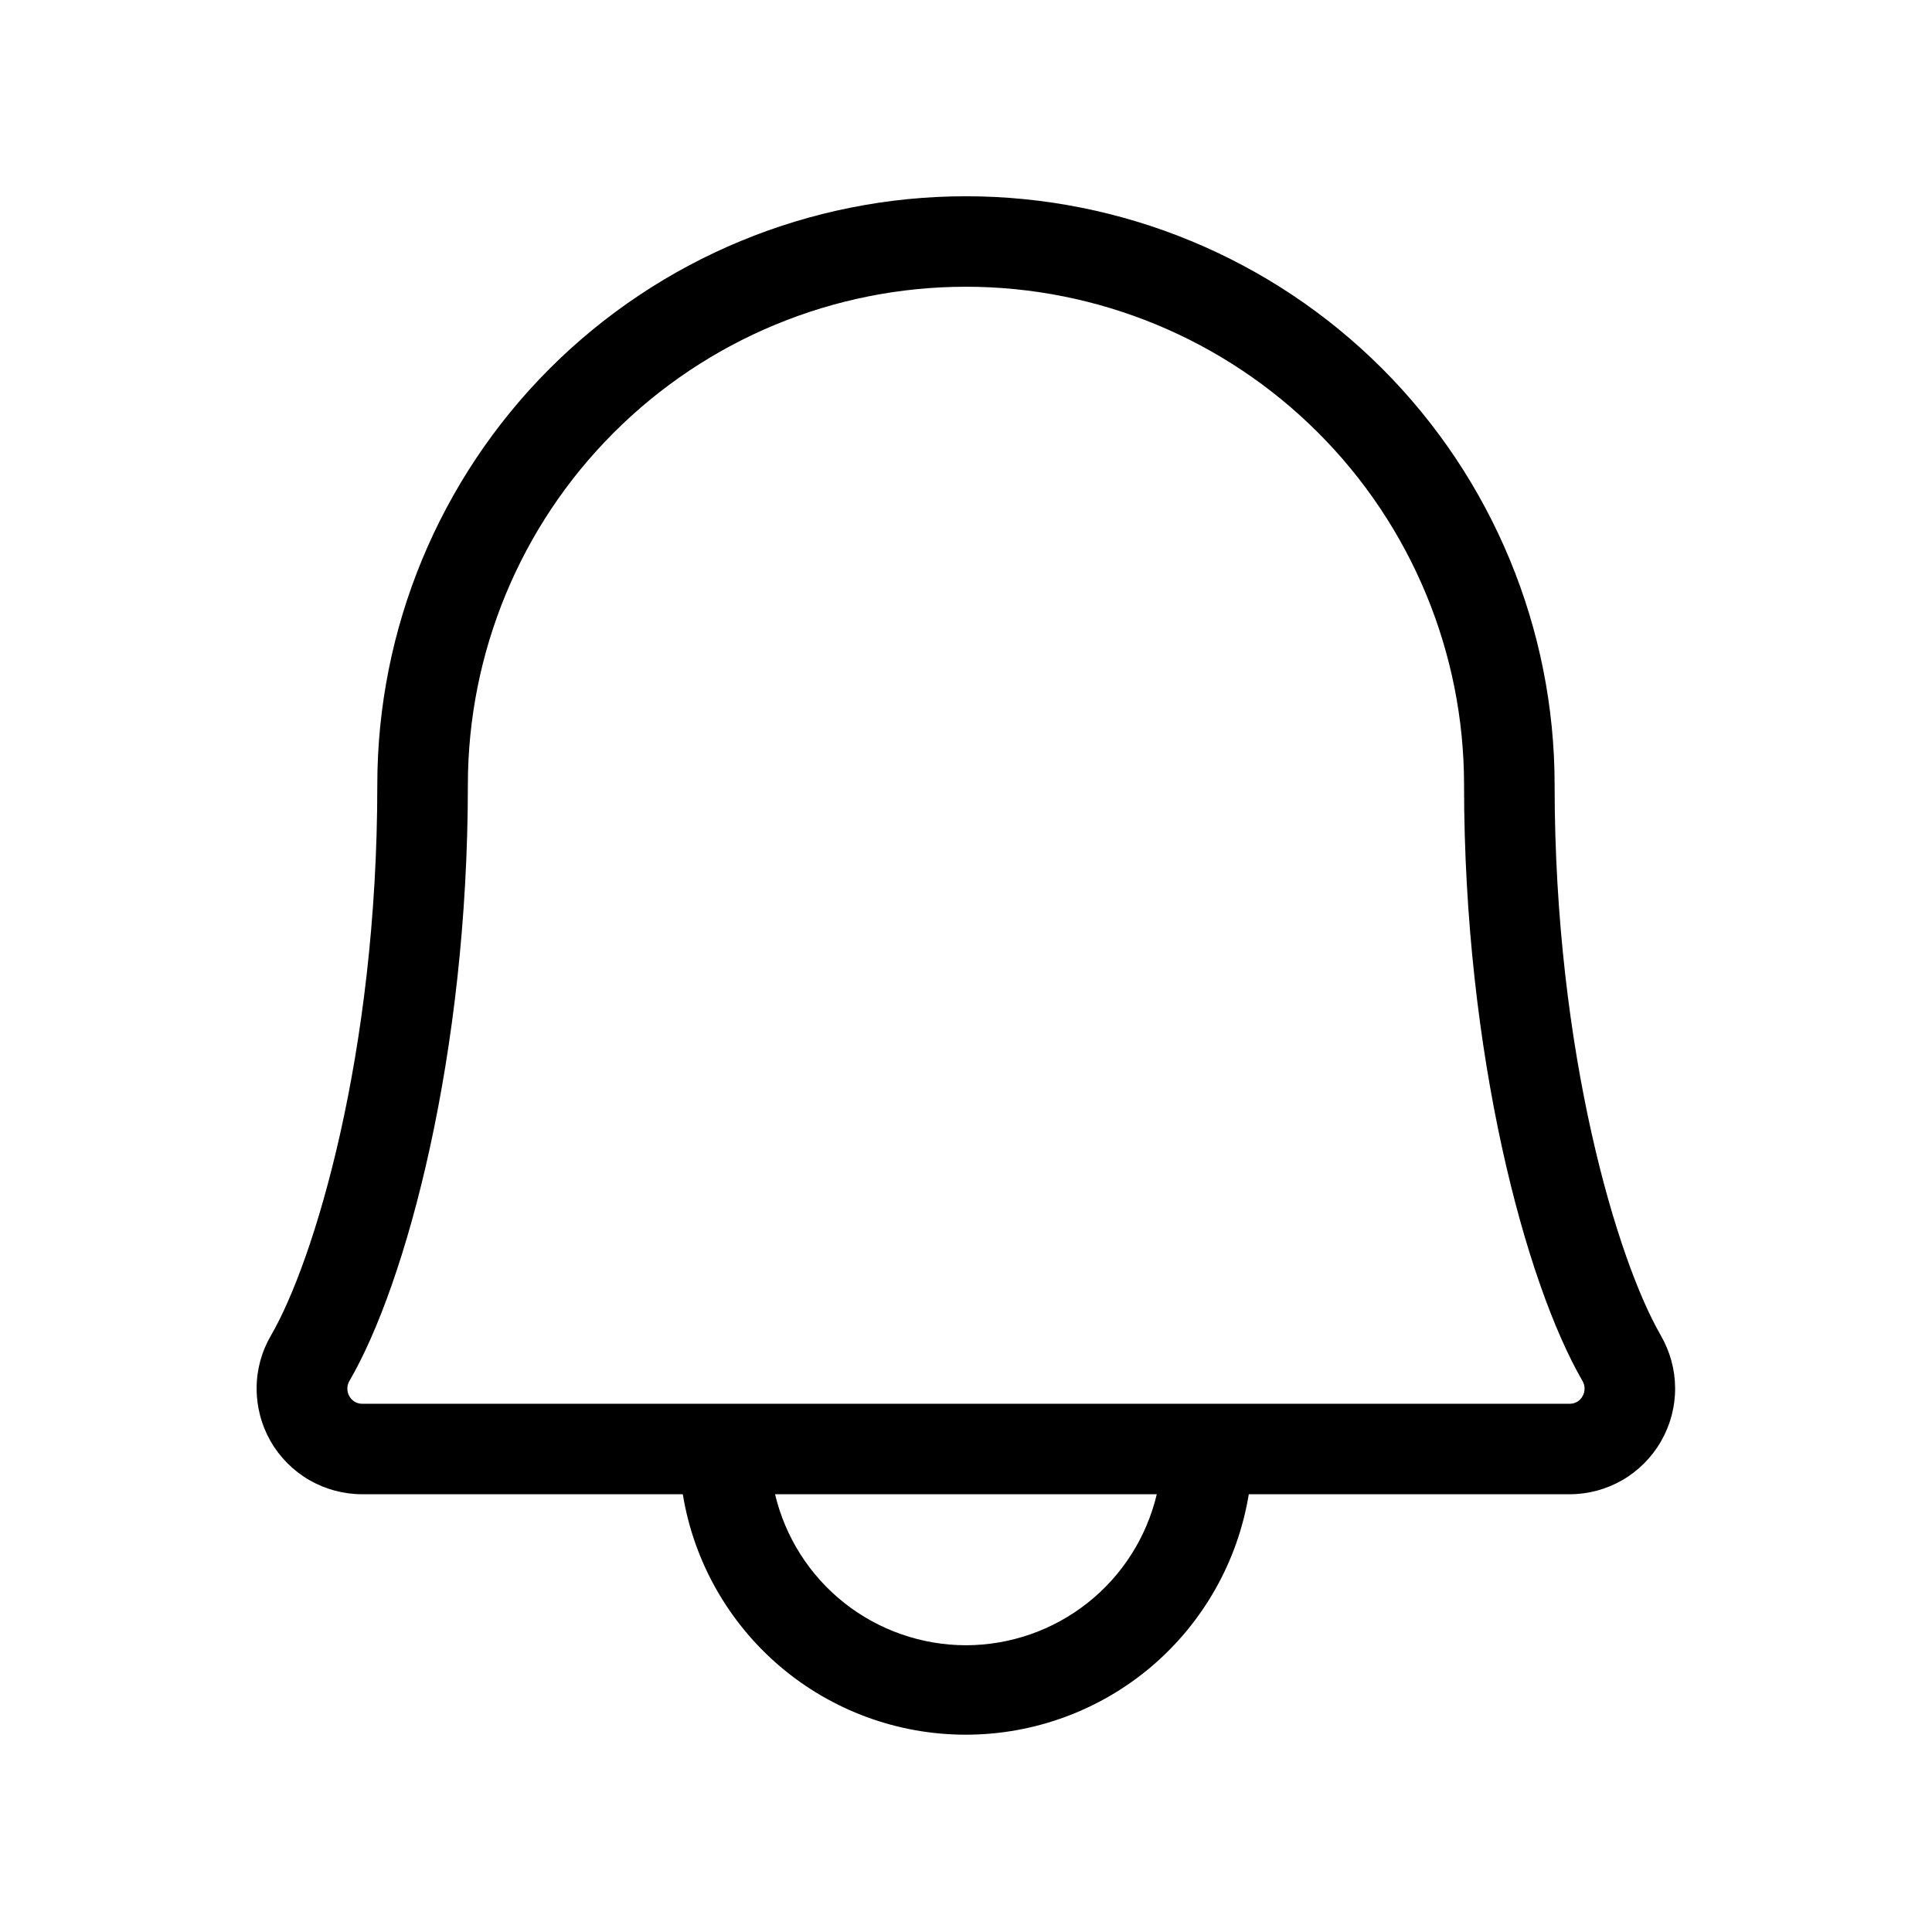
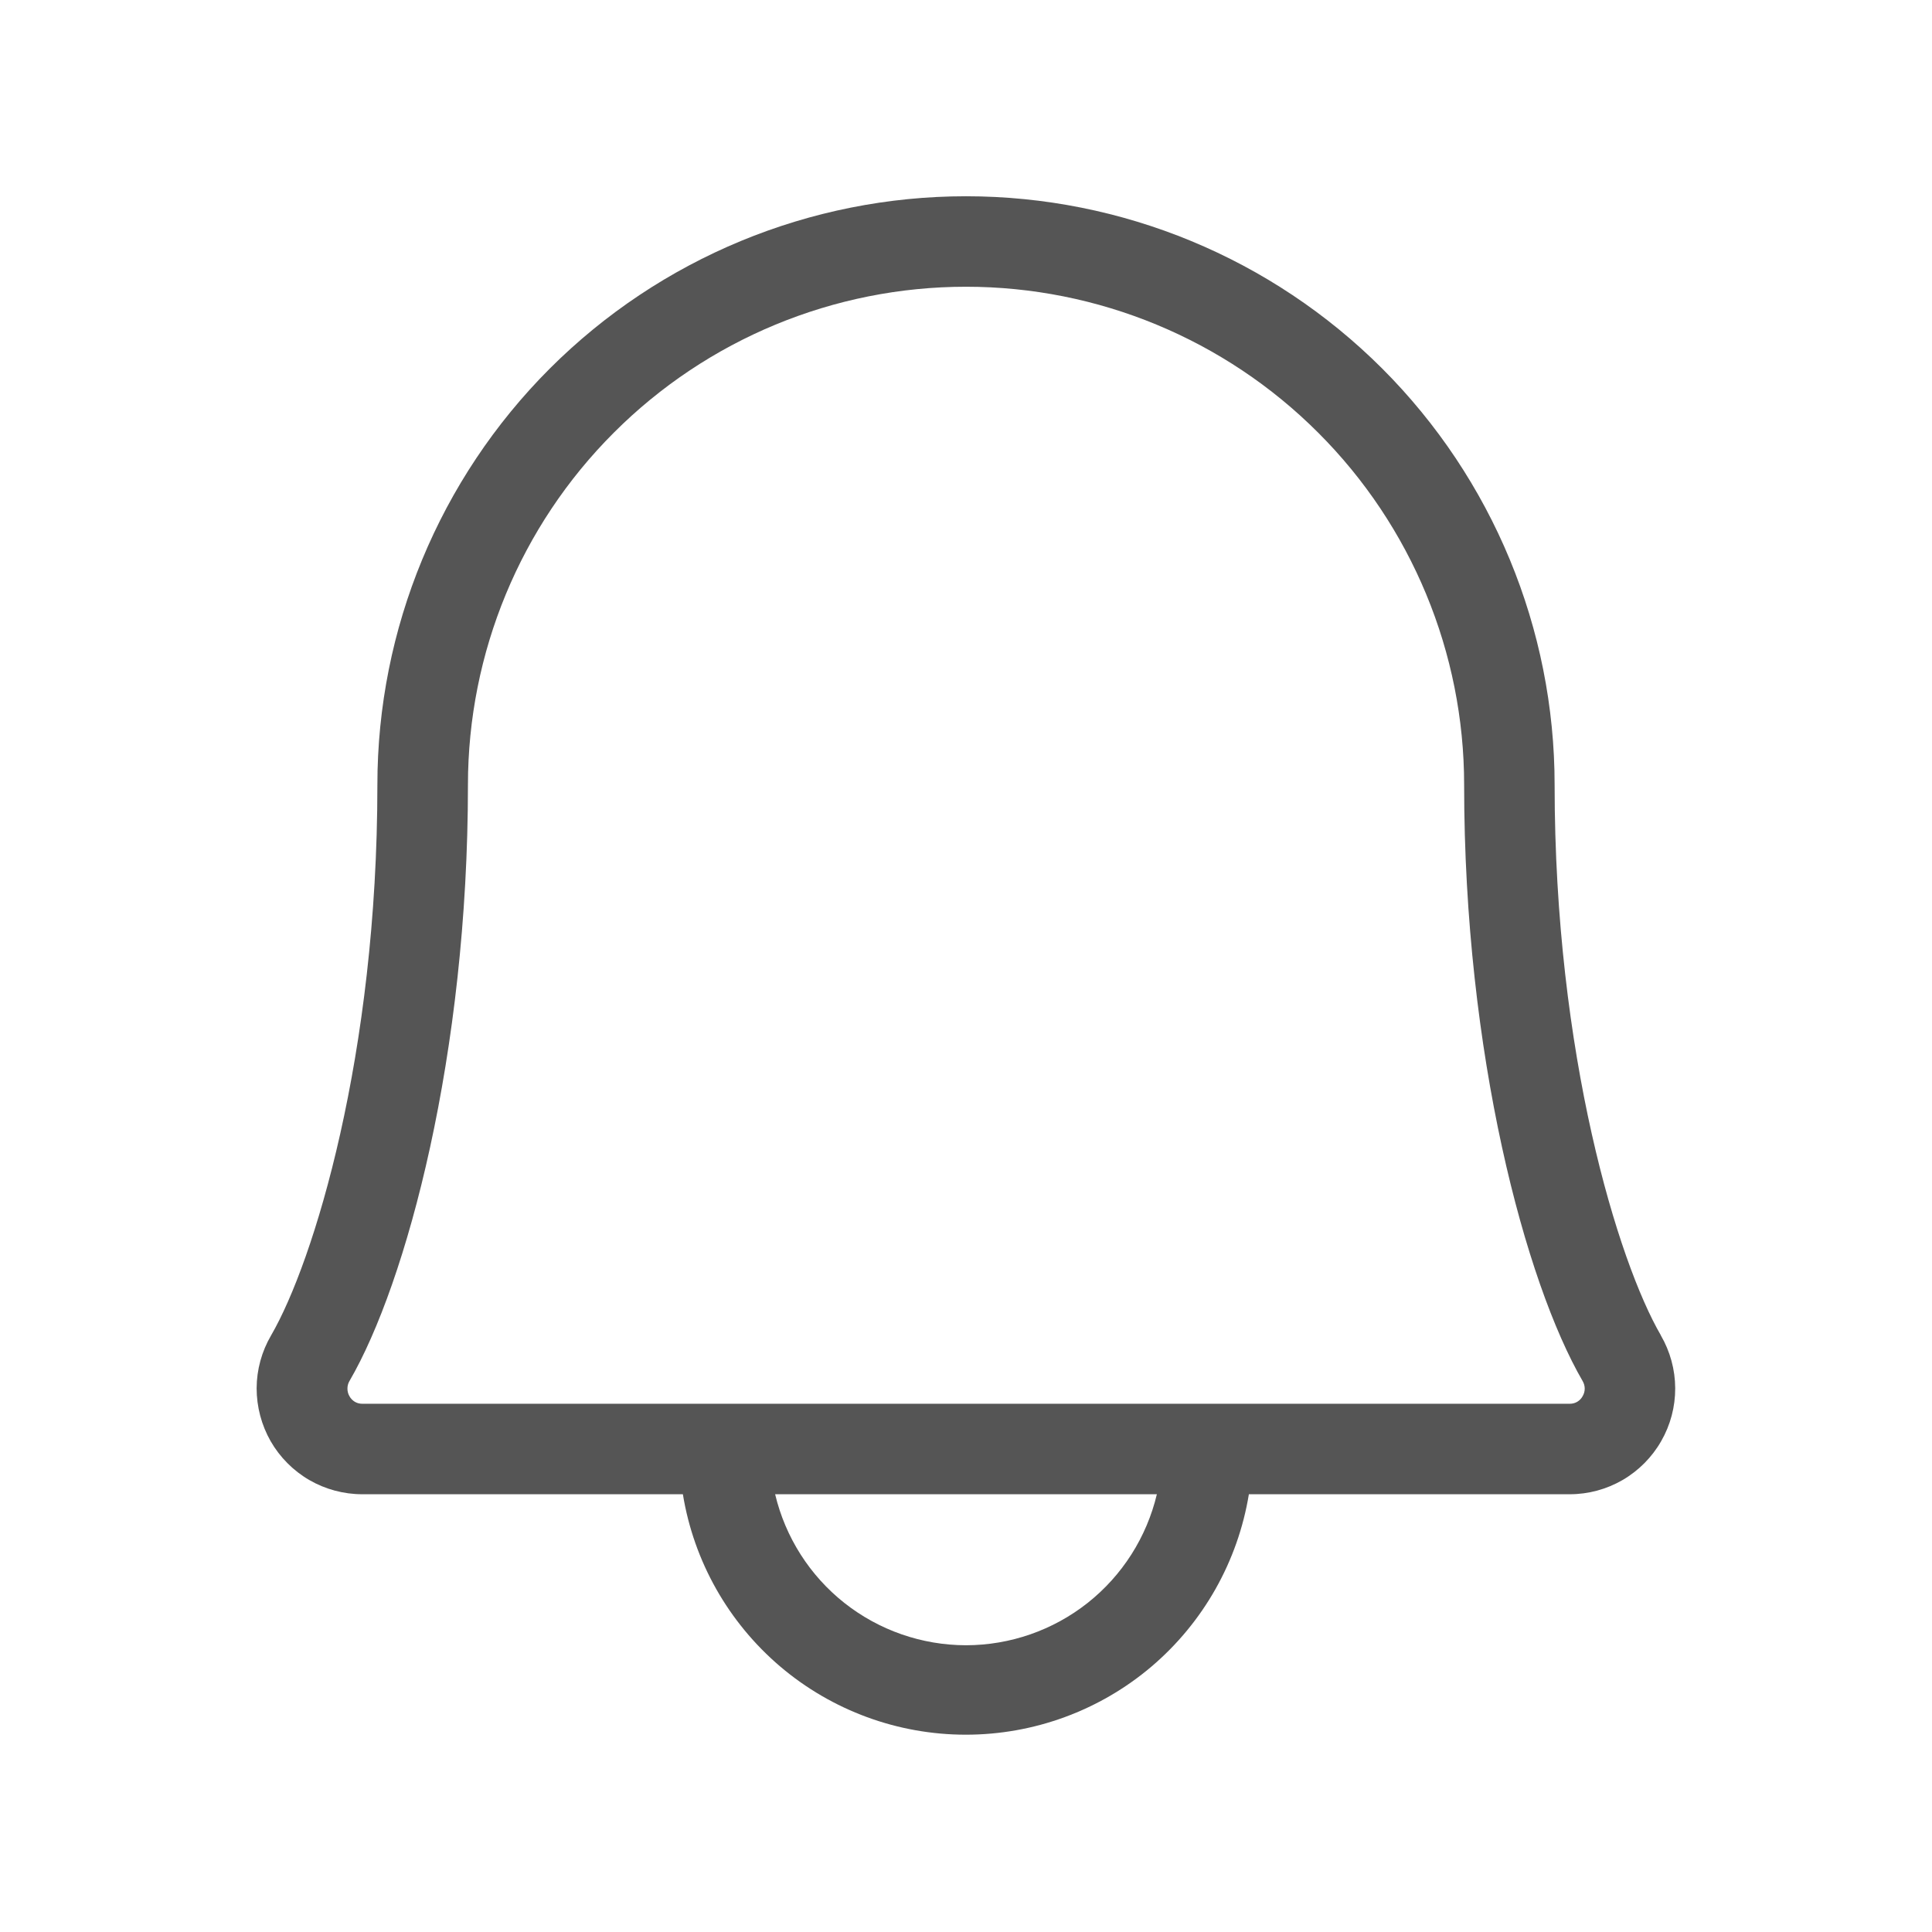
<svg xmlns="http://www.w3.org/2000/svg" width="24" height="24" viewBox="0 0 24 24" fill="none">
-   <path d="M20.631 16.588C20.1 15.675 19.312 13.1 19.312 9.75C19.312 7.811 18.541 5.951 17.17 4.579C15.799 3.208 13.938 2.438 11.999 2.438C10.06 2.438 8.2 3.208 6.828 4.579C5.457 5.951 4.687 7.811 4.687 9.75C4.687 13.101 3.897 15.675 3.367 16.588C3.25 16.788 3.188 17.014 3.188 17.245C3.187 17.476 3.247 17.703 3.361 17.903C3.476 18.103 3.642 18.27 3.842 18.386C4.042 18.501 4.268 18.562 4.499 18.562H8.482C8.618 19.396 9.047 20.154 9.691 20.702C10.335 21.249 11.152 21.549 11.997 21.549C12.842 21.549 13.66 21.249 14.304 20.702C14.948 20.154 15.376 19.396 15.513 18.562H19.499C19.73 18.562 19.956 18.501 20.156 18.385C20.355 18.269 20.521 18.102 20.635 17.902C20.75 17.702 20.81 17.475 20.809 17.244C20.808 17.014 20.746 16.787 20.63 16.588H20.631ZM11.999 20.438C11.451 20.437 10.918 20.252 10.488 19.912C10.058 19.572 9.755 19.096 9.628 18.562H14.37C14.243 19.096 13.941 19.572 13.51 19.912C13.08 20.252 12.548 20.437 11.999 20.438ZM19.659 17.344C19.644 17.372 19.621 17.396 19.593 17.413C19.565 17.43 19.533 17.438 19.5 17.438H4.499C4.467 17.438 4.434 17.43 4.406 17.413C4.378 17.396 4.355 17.372 4.34 17.344C4.323 17.315 4.315 17.283 4.315 17.25C4.315 17.217 4.323 17.185 4.34 17.156C5.049 15.938 5.812 13.096 5.812 9.75C5.812 8.109 6.463 6.535 7.624 5.375C8.784 4.214 10.358 3.562 11.999 3.562C13.64 3.562 15.214 4.214 16.374 5.375C17.535 6.535 18.187 8.109 18.187 9.75C18.187 13.095 18.95 15.933 19.659 17.156C19.676 17.185 19.684 17.217 19.684 17.25C19.684 17.283 19.676 17.315 19.659 17.344Z" fill="black" />
+   <path d="M20.632 16.588C20.101 15.675 19.312 13.1 19.312 9.75C19.312 7.811 18.542 5.951 17.171 4.579C15.799 3.208 13.939 2.438 12 2.438C10.061 2.438 8.201 3.208 6.829 4.579C5.458 5.951 4.688 7.811 4.688 9.75C4.688 13.101 3.898 15.675 3.368 16.588C3.251 16.788 3.189 17.014 3.188 17.245C3.188 17.476 3.248 17.703 3.362 17.903C3.477 18.103 3.643 18.27 3.843 18.386C4.042 18.501 4.269 18.562 4.5 18.562H8.483C8.619 19.396 9.048 20.154 9.692 20.702C10.336 21.249 11.153 21.549 11.998 21.549C12.843 21.549 13.661 21.249 14.305 20.702C14.949 20.154 15.377 19.396 15.514 18.562H19.5C19.731 18.562 19.957 18.501 20.157 18.385C20.356 18.269 20.522 18.102 20.636 17.902C20.751 17.702 20.811 17.475 20.81 17.244C20.809 17.014 20.747 16.787 20.631 16.588H20.632ZM12 20.438C11.451 20.437 10.919 20.252 10.489 19.912C10.059 19.572 9.756 19.096 9.629 18.562H14.371C14.244 19.096 13.941 19.572 13.511 19.912C13.081 20.252 12.549 20.437 12 20.438ZM19.66 17.344C19.645 17.372 19.622 17.396 19.594 17.413C19.566 17.43 19.534 17.438 19.501 17.438H4.5C4.467 17.438 4.435 17.43 4.407 17.413C4.379 17.396 4.356 17.372 4.341 17.344C4.324 17.315 4.316 17.283 4.316 17.25C4.316 17.217 4.324 17.185 4.341 17.156C5.05 15.938 5.813 13.096 5.813 9.75C5.813 8.109 6.464 6.535 7.625 5.375C8.785 4.214 10.359 3.562 12 3.562C13.641 3.562 15.215 4.214 16.375 5.375C17.536 6.535 18.188 8.109 18.188 9.75C18.188 13.095 18.951 15.933 19.66 17.156C19.677 17.185 19.686 17.217 19.686 17.25C19.686 17.283 19.677 17.315 19.66 17.344Z" fill="#555555" />
</svg>
